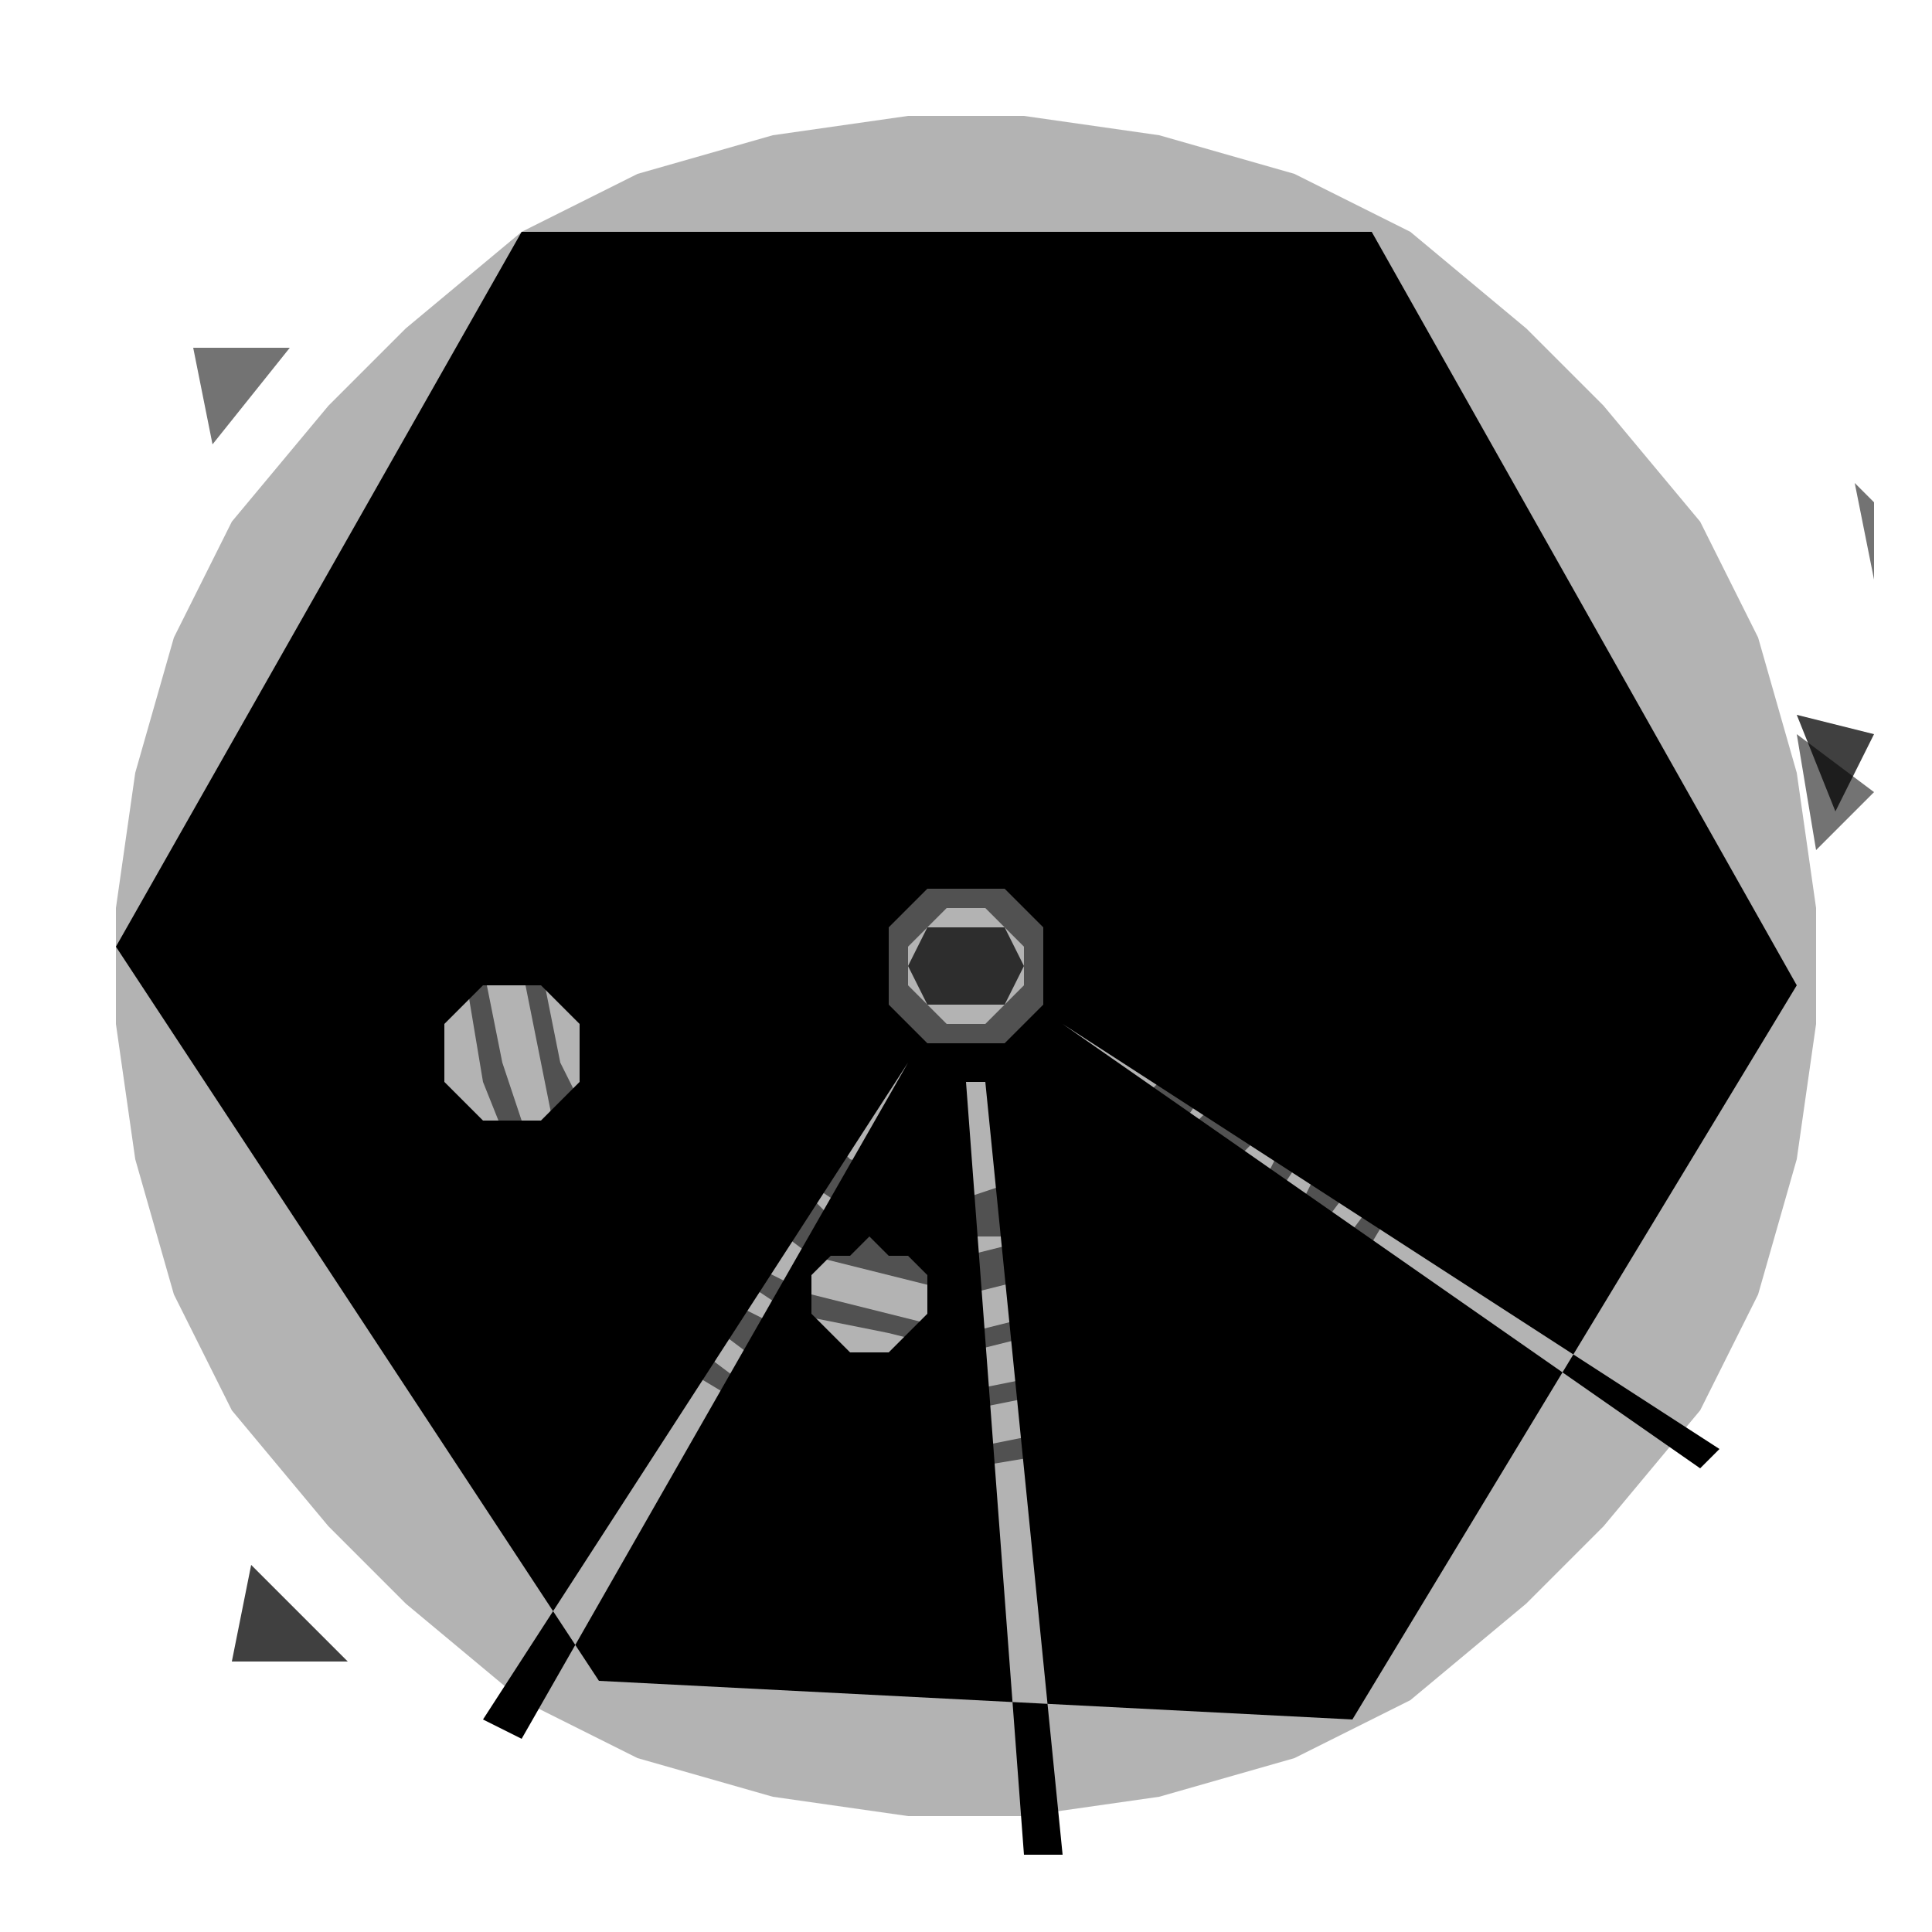
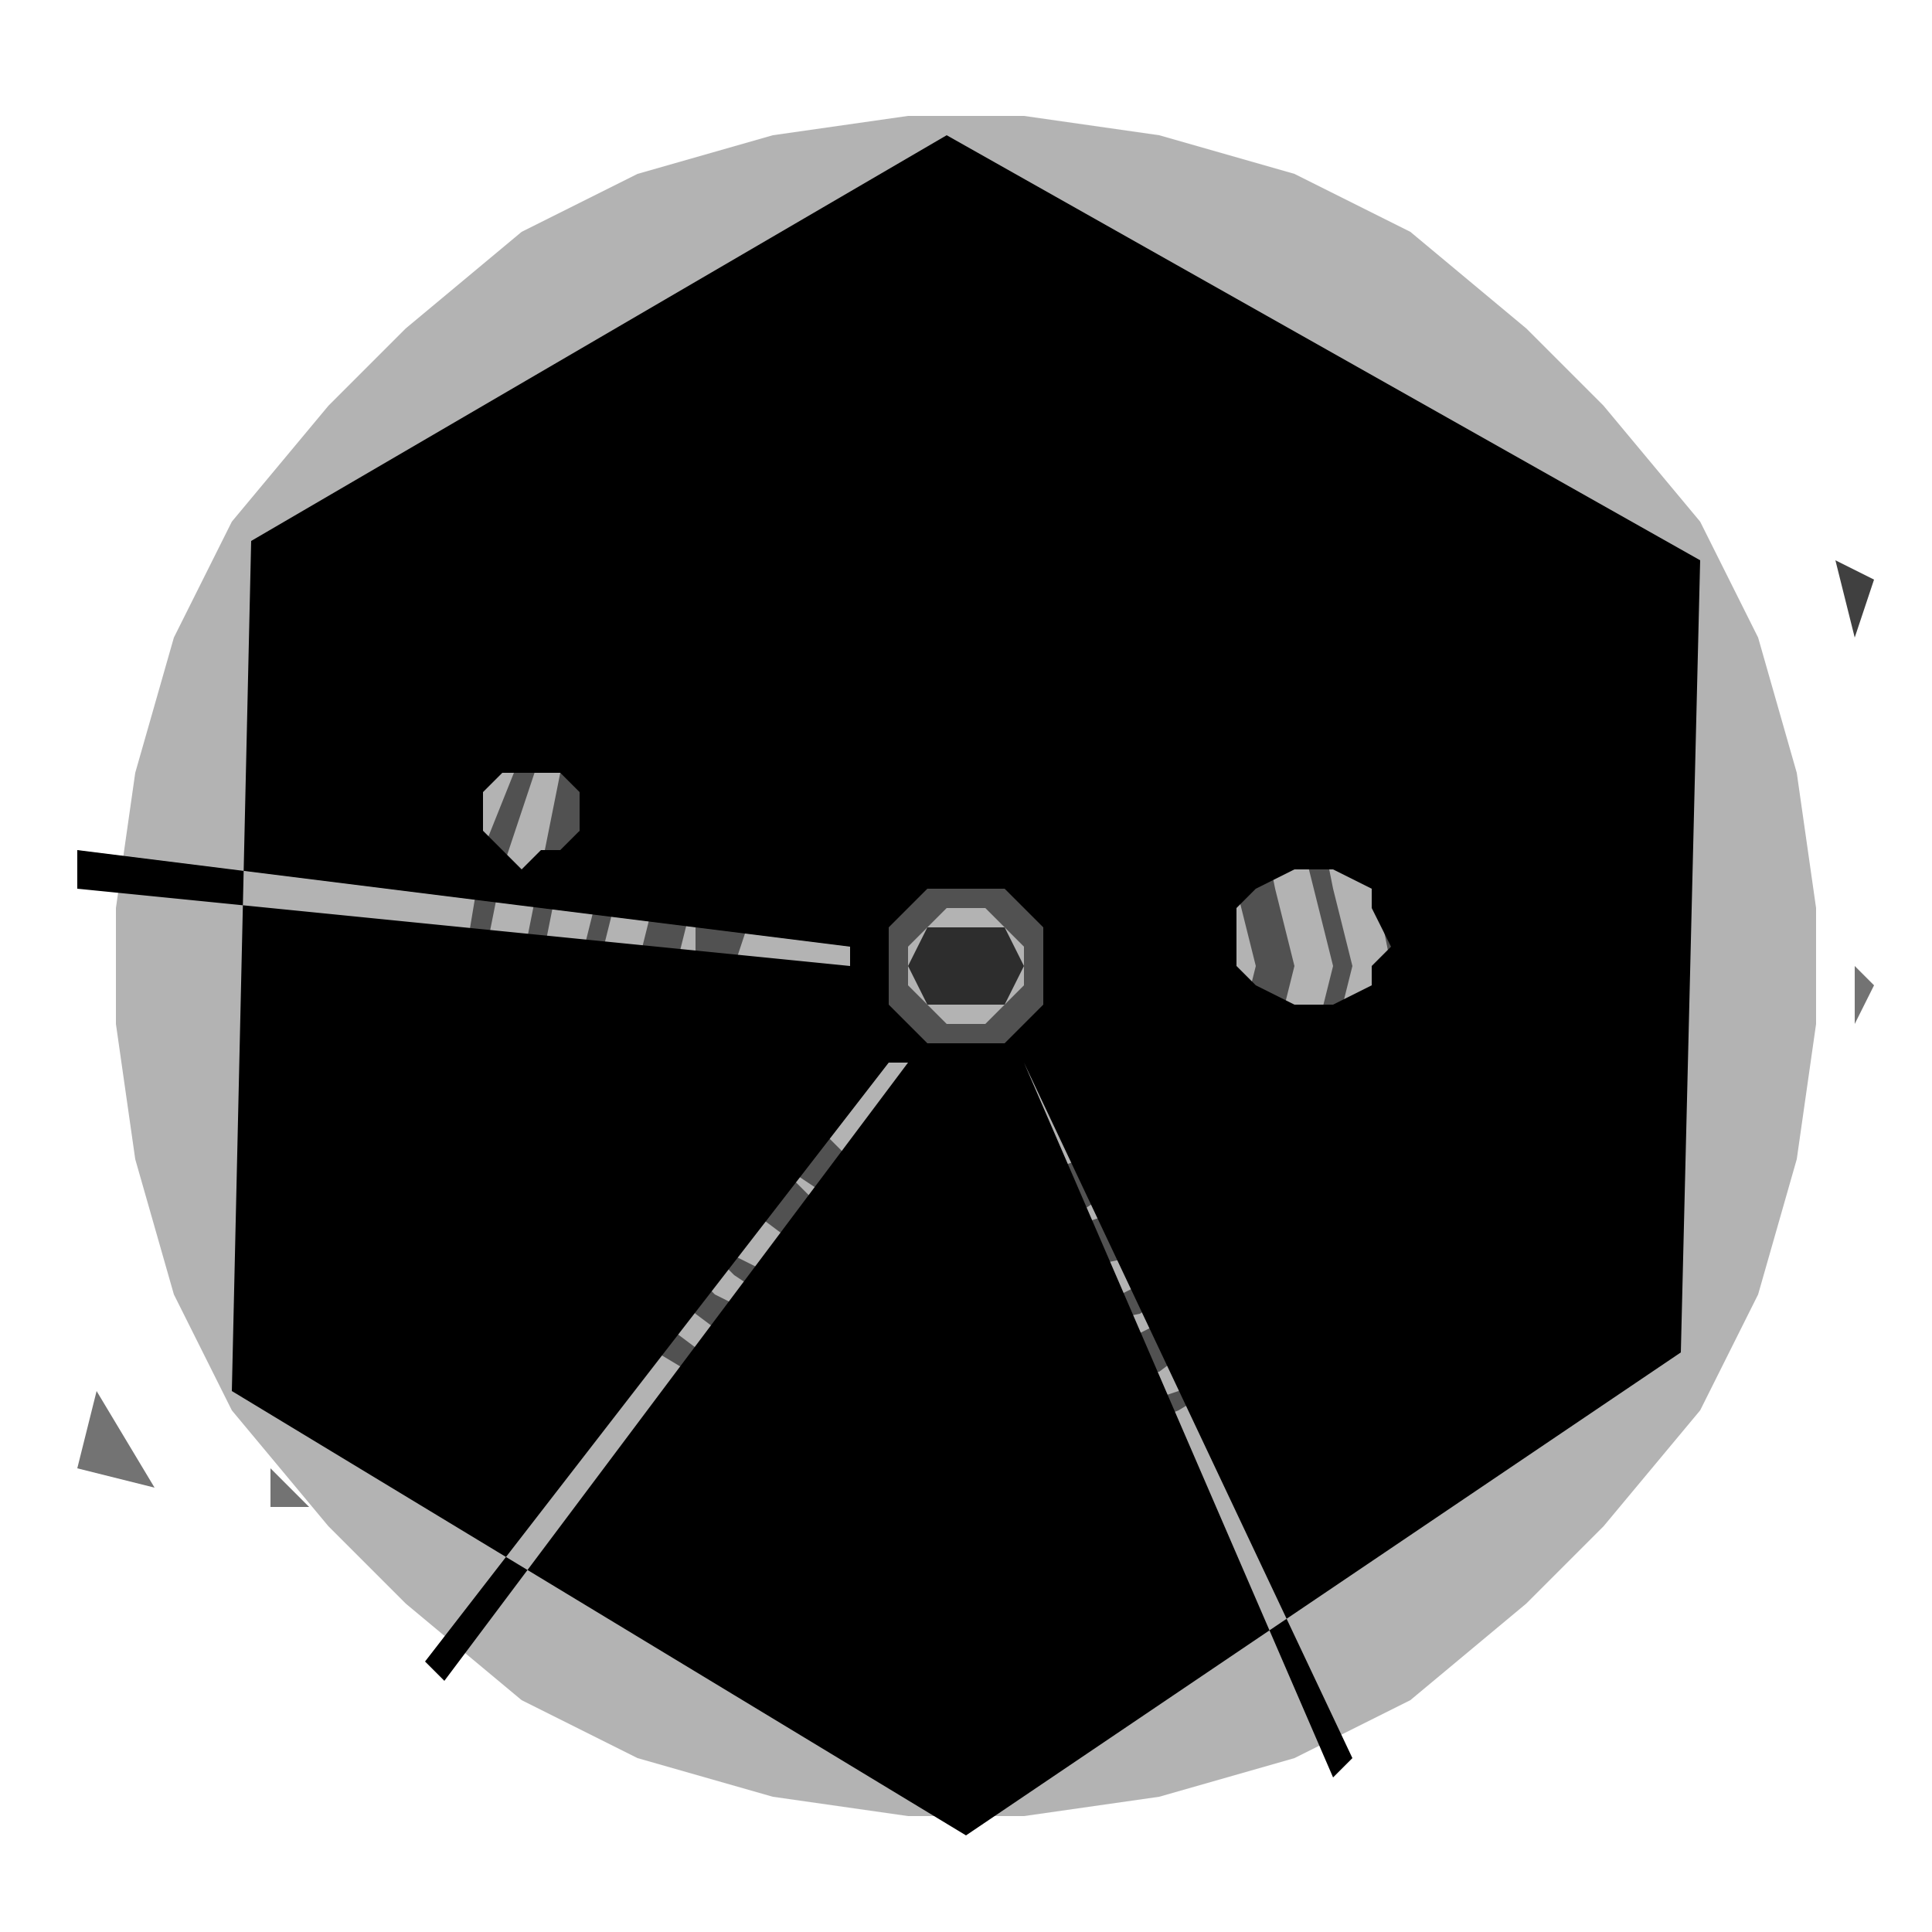
<svg xmlns="http://www.w3.org/2000/svg" viewBox="0 0 100 100" role="img" aria-label="@playform/hook-dsh-graph-suggester - spike-star">
  <style>
		@media (prefers-reduced-motion: no-preference) {
			.hook-dsh-graph-suggester-scene * { transform-box: view-box; transform-origin: 50% 50%; }
- 		.hook-dsh-graph-suggester-counter { animation: hook-dsh-graph-suggester-counter 28s linear -6s infinite; }
+ 		.hook-dsh-graph-suggester-counter { animation: hook-dsh-graph-suggester-counter 23s linear -5s infinite; }
		@keyframes hook-dsh-graph-suggester-counter { to { transform: rotate(-360deg); } }
- 		.hook-dsh-graph-suggester-breathe { animation: hook-dsh-graph-suggester-breathe 6s ease-in-out -6s infinite; }
+ 		.hook-dsh-graph-suggester-breathe { animation: hook-dsh-graph-suggester-breathe 8s ease-in-out -5s infinite; }
		@keyframes hook-dsh-graph-suggester-breathe { 50% { transform: scale(1.06); opacity: 0.85; } }
- 		.hook-dsh-graph-suggester-fire { animation: hook-dsh-graph-suggester-fire 2.7s ease-in-out infinite; }
+ 		.hook-dsh-graph-suggester-fire { animation: hook-dsh-graph-suggester-fire 2.8s ease-in-out infinite; }
		@keyframes hook-dsh-graph-suggester-fire { 0%, 100% { opacity: 0.35; } 50% { opacity: 1; } }
- 		.hook-dsh-graph-suggester-twinkle { animation: hook-dsh-graph-suggester-twinkle 11s ease-in-out -6s infinite; }
+ 		.hook-dsh-graph-suggester-twinkle { animation: hook-dsh-graph-suggester-twinkle 7s ease-in-out -5s infinite; }
		@keyframes hook-dsh-graph-suggester-twinkle { 0%, 100% { transform: scale(0.94); opacity: 0.4; } 50% { transform: scale(1.06); opacity: 1; } }
		}
	</style>
  <defs>
    <path id="hook-dsh-graph-suggester-0" d="M91,67 L88,73 L83,79 L79,83 L73,88 L67,91 L60,93 L53,94 L47,94 L40,93 L33,91 L27,88 L21,83 L17,79 L12,73 L9,67 L7,60 L6,53 L6,47 L7,40 L9,33 L12,27 L17,21 L21,17 L27,12 L33,9 L40,7 L47,6 L53,6 L60,7 L67,9 L73,12 L79,17 L83,21 L88,27 L91,33 L93,40 L94,47 L94,53 L93,60 Z" />
-     <path id="hook-dsh-graph-suggester-1" d="M74,76 L73,78 L71,79 L70,78 L69,76 L70,75 L71,74 L73,75 Z" />
-     <path id="hook-dsh-graph-suggester-2" d="M47,84 L46,85 L45,86 L43,85 L42,84 L43,82 L45,81 L46,82 Z" />
-     <path id="hook-dsh-graph-suggester-3" d="M86,47 L86,49 L84,49 L82,49 L81,47 L82,45 L84,45 L86,45 Z" />
-     <path id="hook-dsh-graph-suggester-4" d="M93,51 L70,89 L31,87 L6,49 L27,12 L71,12 Z M55,53 L89,75 L88,76 L55,53 Z M48,67 L48,68 L47,69 L46,70 L45,70 L44,70 L43,69 L42,68 L42,67 L42,66 L43,65 L44,65 L45,64 L46,65 L47,65 L48,66 Z M51,56 L55,96 L53,96 L50,56 Z M47,55 L27,90 L25,89 L47,55 Z M30,55 L30,56 L29,57 L28,58 L26,58 L25,58 L24,57 L23,56 L23,55 L23,53 L24,52 L25,51 L26,51 L28,51 L29,52 L30,53 Z M54,50 L54,52 L53,53 L52,54 L50,54 L48,54 L47,53 L46,52 L46,50 L46,48 L47,47 L48,46 L50,46 L52,46 L53,47 L54,48 Z" />
+     <path id="hook-dsh-graph-suggester-1" d="M76,75 L75,77 L73,77 L71,77 L71,75 L71,73 L73,72 L75,73 Z" />
+     <path id="hook-dsh-graph-suggester-2" d="M62,17 L62,19 L60,20 L58,19 L58,17 L58,16 L60,15 L62,16 Z" />
+     <path id="hook-dsh-graph-suggester-3" d="M48,16 L48,18 L46,19 L44,18 L43,16 L44,15 L46,14 L48,15 Z" />
+     <path id="hook-dsh-graph-suggester-4" d="M87,70 L50,95 L12,72 L13,28 L49,7 L88,29 Z M53,55 L70,91 L69,92 L53,55 Z M72,49 L71,50 L71,51 L69,52 L68,52 L67,52 L65,51 L64,50 L64,49 L64,47 L65,46 L67,45 L68,45 L69,45 L71,46 L71,47 Z M47,55 L23,87 L22,86 L46,55 Z M44,50 L4,46 L4,44 L44,49 Z M30,42 L30,43 L29,44 L28,44 L27,45 L26,44 L26,44 L25,43 L25,42 L25,41 L26,40 L26,40 L27,40 L28,40 L29,40 L30,41 Z M54,50 L54,52 L53,53 L52,54 L50,54 L48,54 L47,53 L46,52 L46,50 L46,48 L47,47 L48,46 L50,46 L52,46 L53,47 L54,48 Z" />
    <path id="hook-dsh-graph-suggester-5" d="M64,50 L64,54 L62,57 L60,60 L57,62 L54,64 L50,64 L46,64 L43,62 L40,60 L38,57 L36,54 L36,50 L36,46 L38,43 L40,40 L43,38 L46,36 L50,36 L54,36 L57,38 L60,40 L62,43 L64,46 Z M62,50 L61,53 L60,56 L58,58 L56,60 L53,61 L50,62 L47,61 L44,60 L42,58 L40,56 L39,53 L38,50 L39,47 L40,44 L42,42 L44,40 L47,39 L50,38 L53,39 L56,40 L58,42 L60,44 L61,47 Z" />
    <path id="hook-dsh-graph-suggester-6" d="M67,50 L66,54 L65,59 L62,62 L59,65 L54,66 L50,67 L46,66 L42,65 L38,62 L35,59 L34,54 L33,50 L34,46 L35,42 L38,38 L41,35 L46,34 L50,33 L54,34 L59,35 L62,38 L65,41 L66,46 Z M65,50 L64,54 L63,57 L60,60 L57,63 L54,64 L50,65 L46,64 L43,63 L40,60 L37,57 L36,54 L35,50 L36,46 L37,43 L40,40 L43,37 L46,36 L50,35 L54,36 L57,37 L60,40 L63,43 L64,46 Z" />
    <path id="hook-dsh-graph-suggester-7" d="M55,50 L55,52 L54,54 L52,55 L50,55 L48,55 L46,54 L45,52 L45,50 L45,48 L46,46 L48,45 L50,45 L52,45 L54,46 L55,48 Z M53,50 L53,51 L52,52 L51,53 L50,53 L49,53 L48,52 L47,51 L47,50 L47,49 L48,48 L49,47 L50,47 L51,47 L52,48 L53,49 Z" />
    <path id="hook-dsh-graph-suggester-8" d="M70,50 L69,54 L68,59 L66,62 L62,66 L59,68 L54,69 L50,70 L46,69 L41,68 L38,66 L34,62 L32,59 L31,54 L30,50 L31,46 L32,41 L34,38 L38,34 L41,32 L46,31 L50,30 L54,31 L59,32 L62,34 L66,38 L68,41 L69,46 Z M69,50 L68,54 L67,58 L65,62 L62,65 L58,67 L54,68 L50,69 L46,68 L42,67 L38,65 L35,62 L33,58 L32,54 L31,50 L32,46 L33,42 L35,38 L38,35 L42,33 L46,32 L50,31 L54,32 L58,33 L62,35 L65,38 L67,42 L68,46 Z" />
    <path id="hook-dsh-graph-suggester-9" d="M73,50 L72,55 L71,60 L68,64 L64,68 L60,71 L55,72 L50,73 L45,72 L40,71 L36,68 L32,64 L29,60 L28,55 L27,50 L28,45 L29,40 L32,36 L36,32 L40,29 L45,28 L50,27 L55,28 L60,29 L64,32 L68,36 L71,40 L72,45 Z M72,50 L71,55 L69,59 L67,63 L63,67 L59,69 L55,71 L50,72 L45,71 L41,69 L37,67 L33,63 L31,59 L29,55 L28,50 L29,45 L31,41 L33,37 L37,33 L41,31 L45,29 L50,28 L55,29 L59,31 L63,33 L67,37 L69,41 L71,45 Z" />
    <path id="hook-dsh-graph-suggester-10" d="M76,50 L75,56 L73,61 L70,66 L66,70 L61,73 L56,75 L50,76 L44,75 L39,73 L34,70 L30,66 L27,61 L25,56 L24,50 L25,44 L27,39 L30,34 L34,30 L39,27 L44,25 L50,24 L56,25 L61,27 L66,30 L70,34 L73,39 L75,44 Z M75,50 L74,55 L72,61 L69,65 L65,69 L61,72 L55,74 L50,75 L45,74 L39,72 L35,69 L31,65 L28,61 L26,55 L25,50 L26,45 L28,39 L31,35 L35,31 L39,28 L45,26 L50,25 L55,26 L61,28 L65,31 L69,35 L72,39 L74,45 Z" />
    <path id="hook-dsh-graph-suggester-11" d="M74,57 L73,58 L73,58 L72,57 L73,56 L73,56 Z" />
    <path id="hook-dsh-graph-suggester-12" d="M33,66 L33,67 L32,67 L32,66 L32,66 L33,66 Z" />
    <path id="hook-dsh-graph-suggester-13" d="M45,27 L45,27 L44,27 L44,27 L44,26 L45,26 Z" />
-     <path id="hook-dsh-graph-suggester-14" d="M11,23 L10,18 L15,18 Z" />
-     <path id="hook-dsh-graph-suggester-15" d="M18,86 L12,86 L13,81 Z" />
-     <path id="hook-dsh-graph-suggester-16" d="M93,38 L97,41 L94,44 Z" />
-     <path id="hook-dsh-graph-suggester-17" d="M93,37 L97,38 L95,42 Z" />
-     <path id="hook-dsh-graph-suggester-18" d="M96,25 L97,26 L97,30 Z" />
+     <path id="hook-dsh-graph-suggester-14" d="M8,77 L4,76 L5,72 Z" />
+     <path id="hook-dsh-graph-suggester-15" d="M95,29 L97,30 L96,33 Z" />
+     <path id="hook-dsh-graph-suggester-16" d="M16,78 L14,78 L14,76 Z" />
+     <path id="hook-dsh-graph-suggester-17" d="M97,43 L97,46 L97,49 Z" />
+     <path id="hook-dsh-graph-suggester-18" d="M96,50 L97,51 L96,53 Z" />
    <path id="hook-dsh-graph-suggester-19" d="M53,50 L52,52 L51,52 L49,52 L48,52 L47,50 L48,48 L49,48 L51,48 L52,48 Z" />
  </defs>
  <g class="hook-dsh-graph-suggester-scene">
    <g fill="currentColor" fill-opacity="0.3" fill-rule="evenodd">
      <use class="hook-dsh-graph-suggester-breathe" href="#hook-dsh-graph-suggester-0" />
    </g>
    <g fill="currentColor" fill-opacity="0.55" fill-rule="evenodd">
-       <use class="hook-dsh-graph-suggester-fire" style="animation-delay:-6.00s" href="#hook-dsh-graph-suggester-1" />
-       <use class="hook-dsh-graph-suggester-fire" style="animation-delay:-6.18s" href="#hook-dsh-graph-suggester-2" />
-       <use class="hook-dsh-graph-suggester-fire" style="animation-delay:-6.36s" href="#hook-dsh-graph-suggester-3" />
+       <use class="hook-dsh-graph-suggester-fire" style="animation-delay:-5.00s" href="#hook-dsh-graph-suggester-1" />
+       <use class="hook-dsh-graph-suggester-fire" style="animation-delay:-5.18s" href="#hook-dsh-graph-suggester-2" />
+       <use class="hook-dsh-graph-suggester-fire" style="animation-delay:-5.36s" href="#hook-dsh-graph-suggester-3" />
    </g>
    <g fill="currentColor" fill-opacity="1" fill-rule="evenodd">
      <use href="#hook-dsh-graph-suggester-4" />
    </g>
    <g fill="currentColor" fill-opacity="0.55" fill-rule="evenodd">
      <use class="hook-dsh-graph-suggester-breathe" href="#hook-dsh-graph-suggester-5" />
      <use class="hook-dsh-graph-suggester-breathe" href="#hook-dsh-graph-suggester-6" />
      <use class="hook-dsh-graph-suggester-breathe" href="#hook-dsh-graph-suggester-7" />
      <use class="hook-dsh-graph-suggester-breathe" href="#hook-dsh-graph-suggester-8" />
      <use class="hook-dsh-graph-suggester-breathe" href="#hook-dsh-graph-suggester-9" />
      <use class="hook-dsh-graph-suggester-breathe" href="#hook-dsh-graph-suggester-10" />
      <use class="hook-dsh-graph-suggester-counter" href="#hook-dsh-graph-suggester-11" />
      <use class="hook-dsh-graph-suggester-counter" href="#hook-dsh-graph-suggester-12" />
      <use class="hook-dsh-graph-suggester-counter" href="#hook-dsh-graph-suggester-13" />
      <use class="hook-dsh-graph-suggester-twinkle" href="#hook-dsh-graph-suggester-14" />
    </g>
    <g fill="currentColor" fill-opacity="0.75" fill-rule="evenodd">
      <use class="hook-dsh-graph-suggester-twinkle" href="#hook-dsh-graph-suggester-15" />
    </g>
    <g fill="currentColor" fill-opacity="0.55" fill-rule="evenodd">
      <use class="hook-dsh-graph-suggester-twinkle" href="#hook-dsh-graph-suggester-16" />
    </g>
    <g fill="currentColor" fill-opacity="0.75" fill-rule="evenodd">
      <use class="hook-dsh-graph-suggester-twinkle" href="#hook-dsh-graph-suggester-17" />
    </g>
    <g fill="currentColor" fill-opacity="0.55" fill-rule="evenodd">
      <use class="hook-dsh-graph-suggester-twinkle" href="#hook-dsh-graph-suggester-18" />
    </g>
    <g fill="currentColor" fill-opacity="0.75" fill-rule="evenodd">
      <use class="hook-dsh-graph-suggester-breathe" href="#hook-dsh-graph-suggester-19" />
    </g>
  </g>
</svg>
